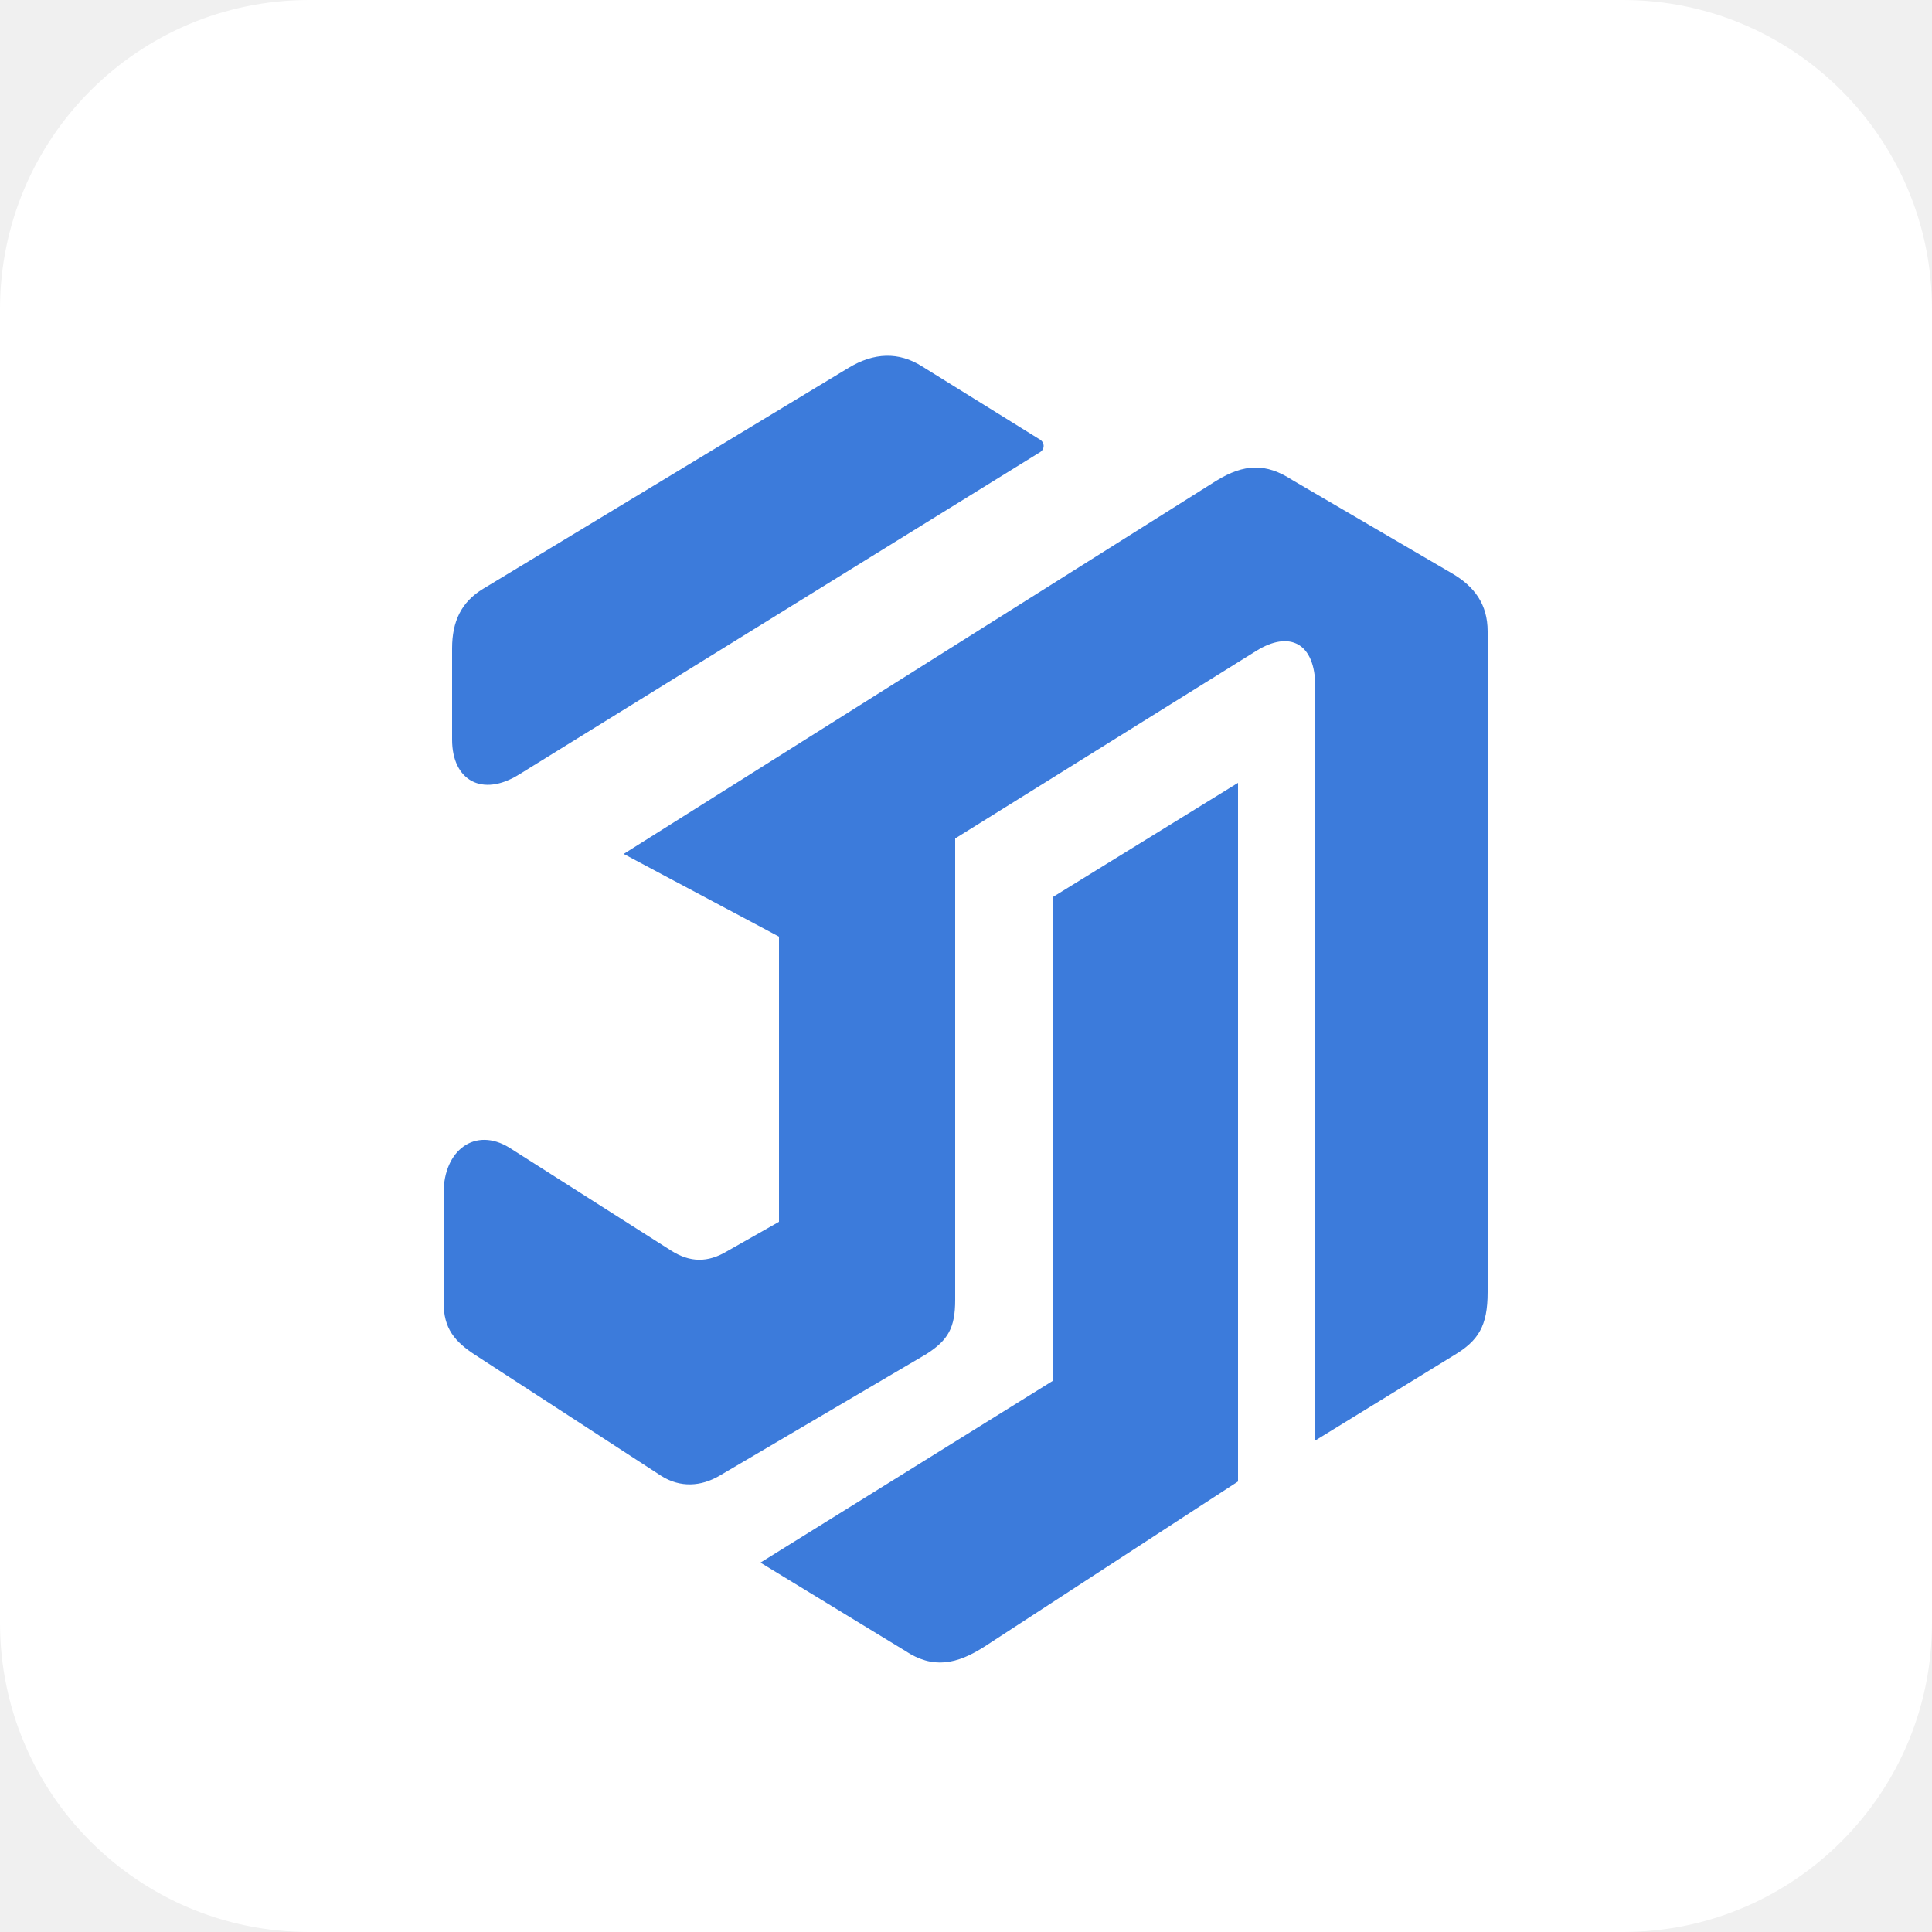
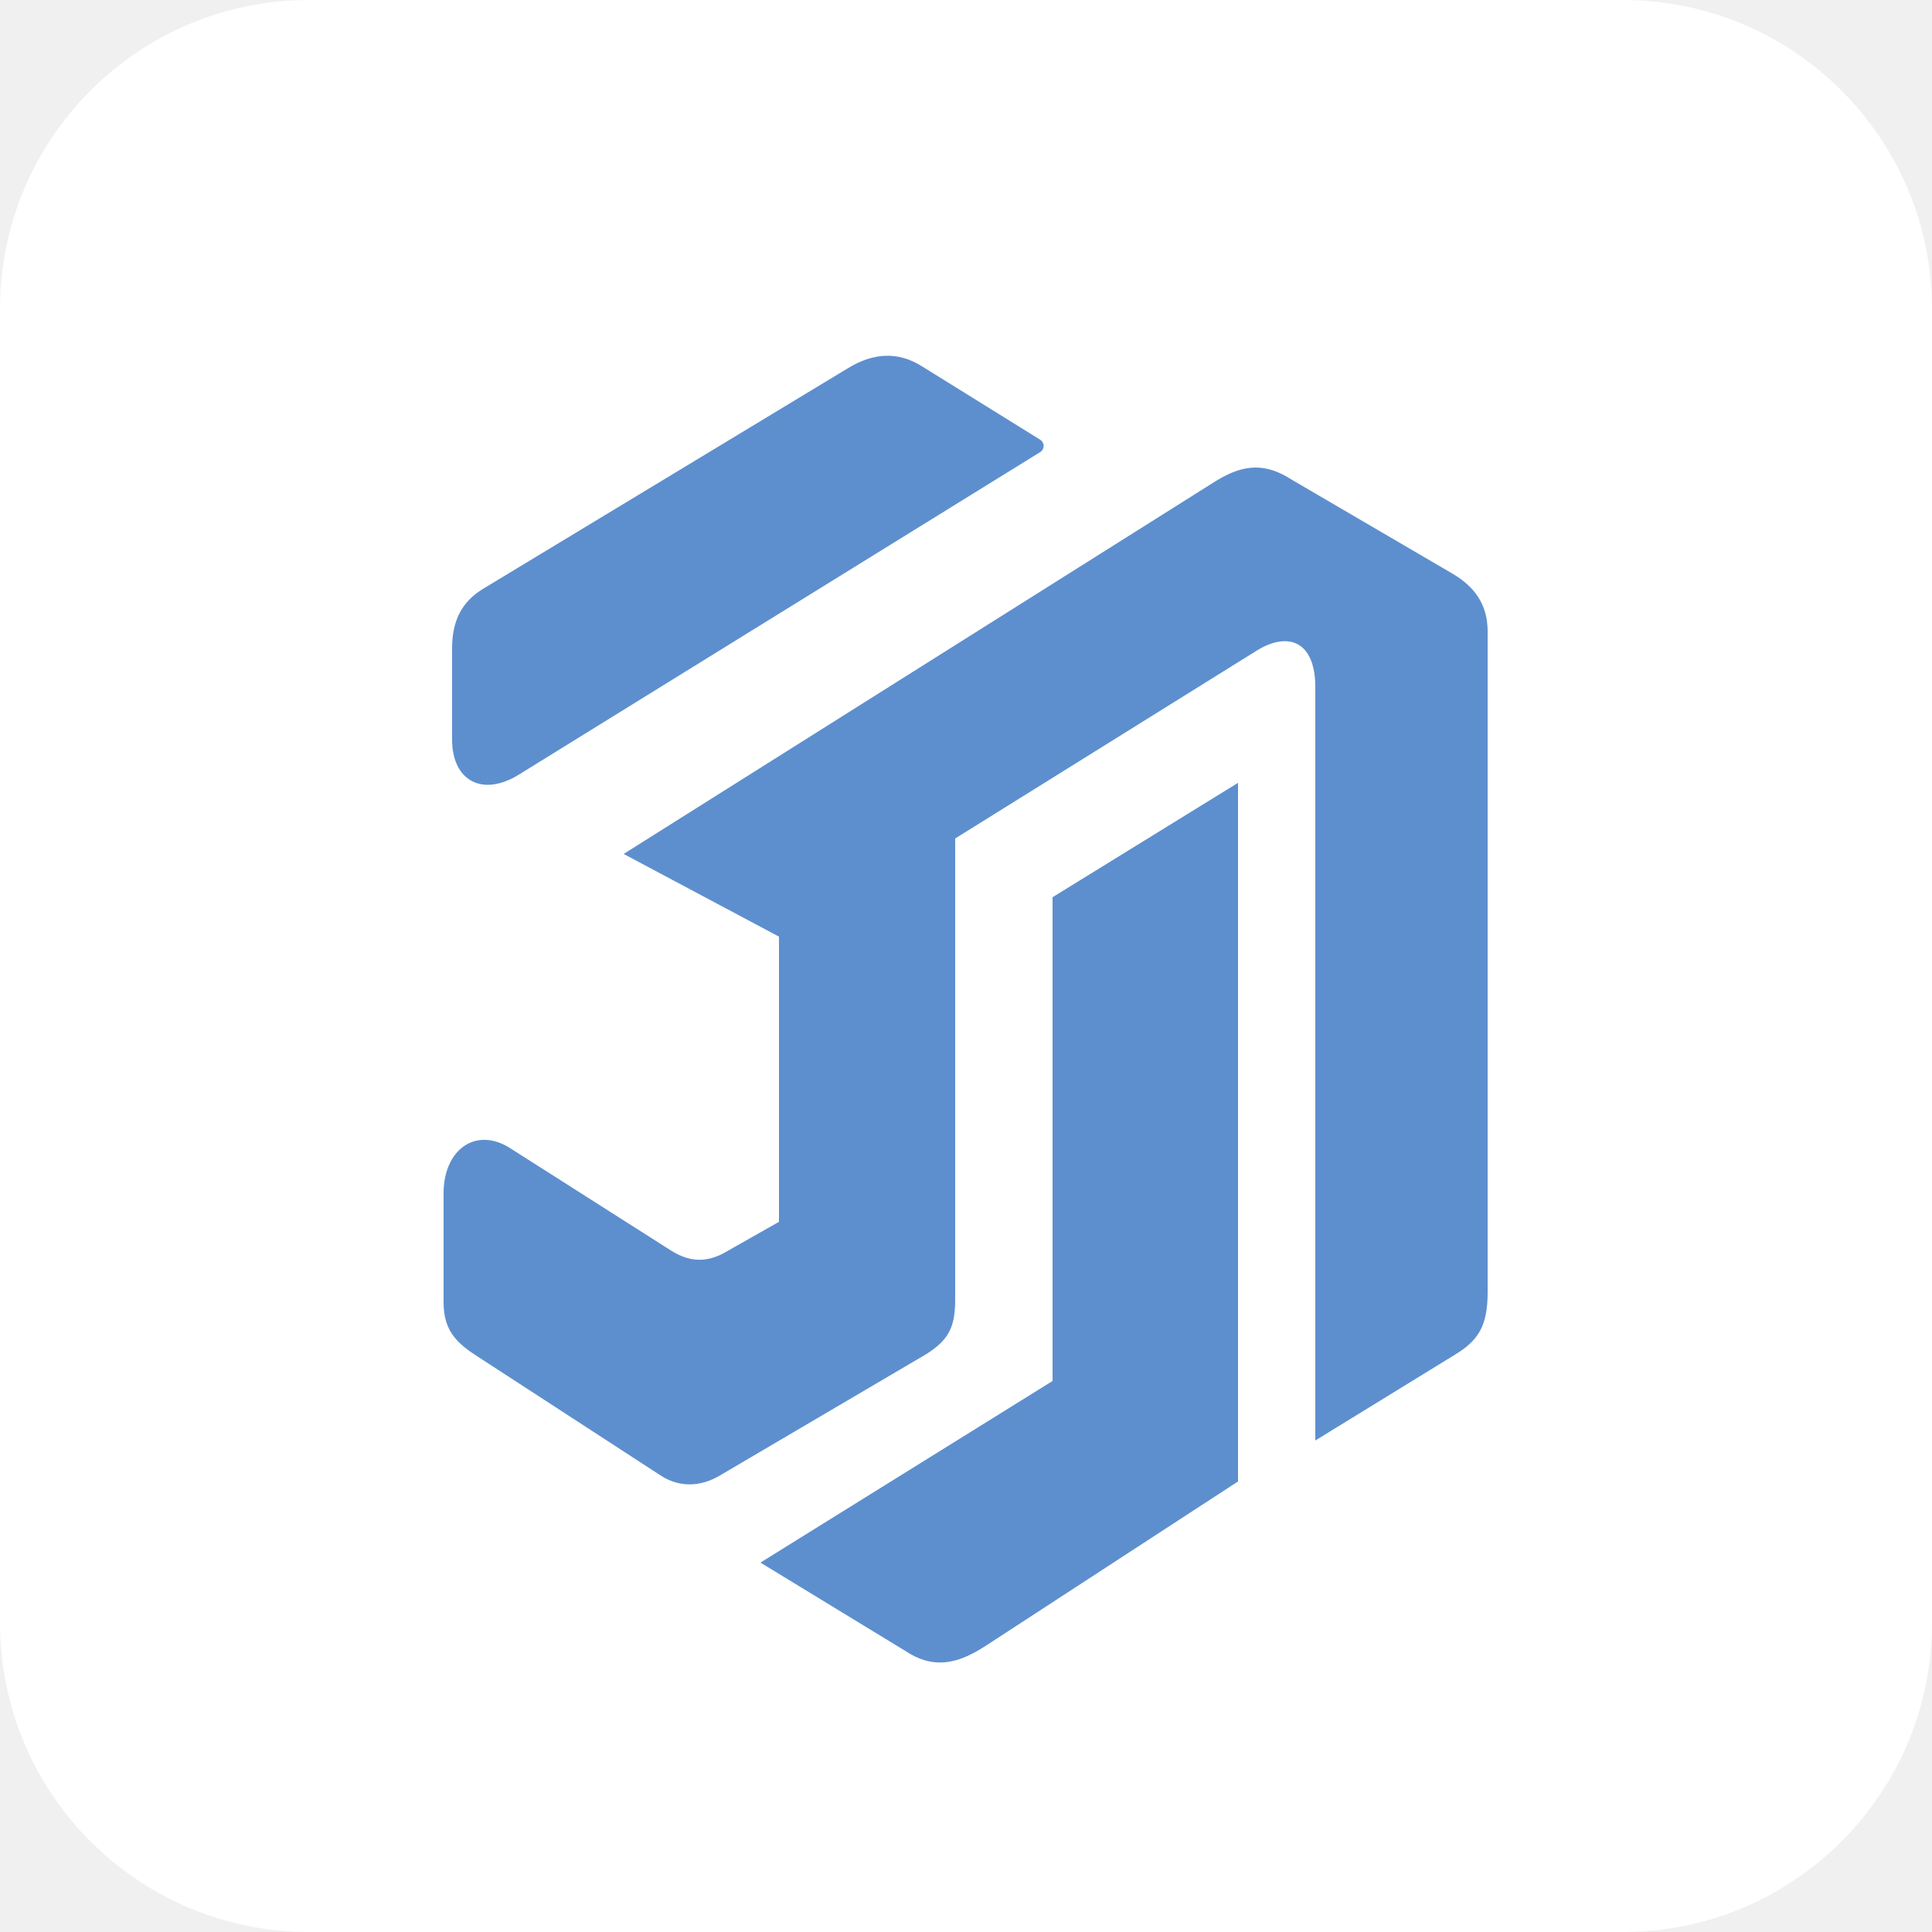
<svg xmlns="http://www.w3.org/2000/svg" viewBox="0 0 200 200" fill="none" role="img" aria-label="StaneLabs">
  <rect width="200" height="200" rx="32" fill="#FFFFFF" />
-   <g fill="#3c7bdb" transform="translate(20 20) scale(.8)">
+   <g fill="#5d8fce" transform="translate(20 20) scale(.8)">
    <path d="M37.5 51.2 84.8 22.6c3.3-2 6.5-2.1 9.5-.2l15.3 9.5c.6.4.6 1.2 0 1.6L42.2 75.2c-4.8 3-8.7.8-8.7-4.5V58.9c0-3.5 1.2-6 4-7.7Z" />
    <path d="m55.7 85.5 76.7-48.3c3.6-2.2 6.4-2.3 9.8-.1l20.7 12.1c2.9 1.7 4.6 4 4.6 7.5v85.5c0 4.4-1.2 6.3-4.4 8.2l-17.9 11V63.9c0-5.8-3.4-7.3-7.6-4.7L98.6 83.5v59.7c0 3.6-.9 5.2-3.7 7l-26.7 15.7c-2.5 1.5-5.2 1.6-7.6.1l-24-15.6c-2.8-1.8-4.2-3.5-4.2-6.9v-14.1c0-5.6 4.1-8.6 8.5-5.9l20.9 13.3c2.5 1.6 4.8 1.6 7.3.1l6.7-3.8V96.2L55.7 85.5Z" />
    <path d="m111.2 91.1 24-14.8v90.4L102.5 188c-3.7 2.4-6.8 3-10.4.6l-18.7-11.4 37.8-23.5V91.1Z" />
  </g>
</svg>
